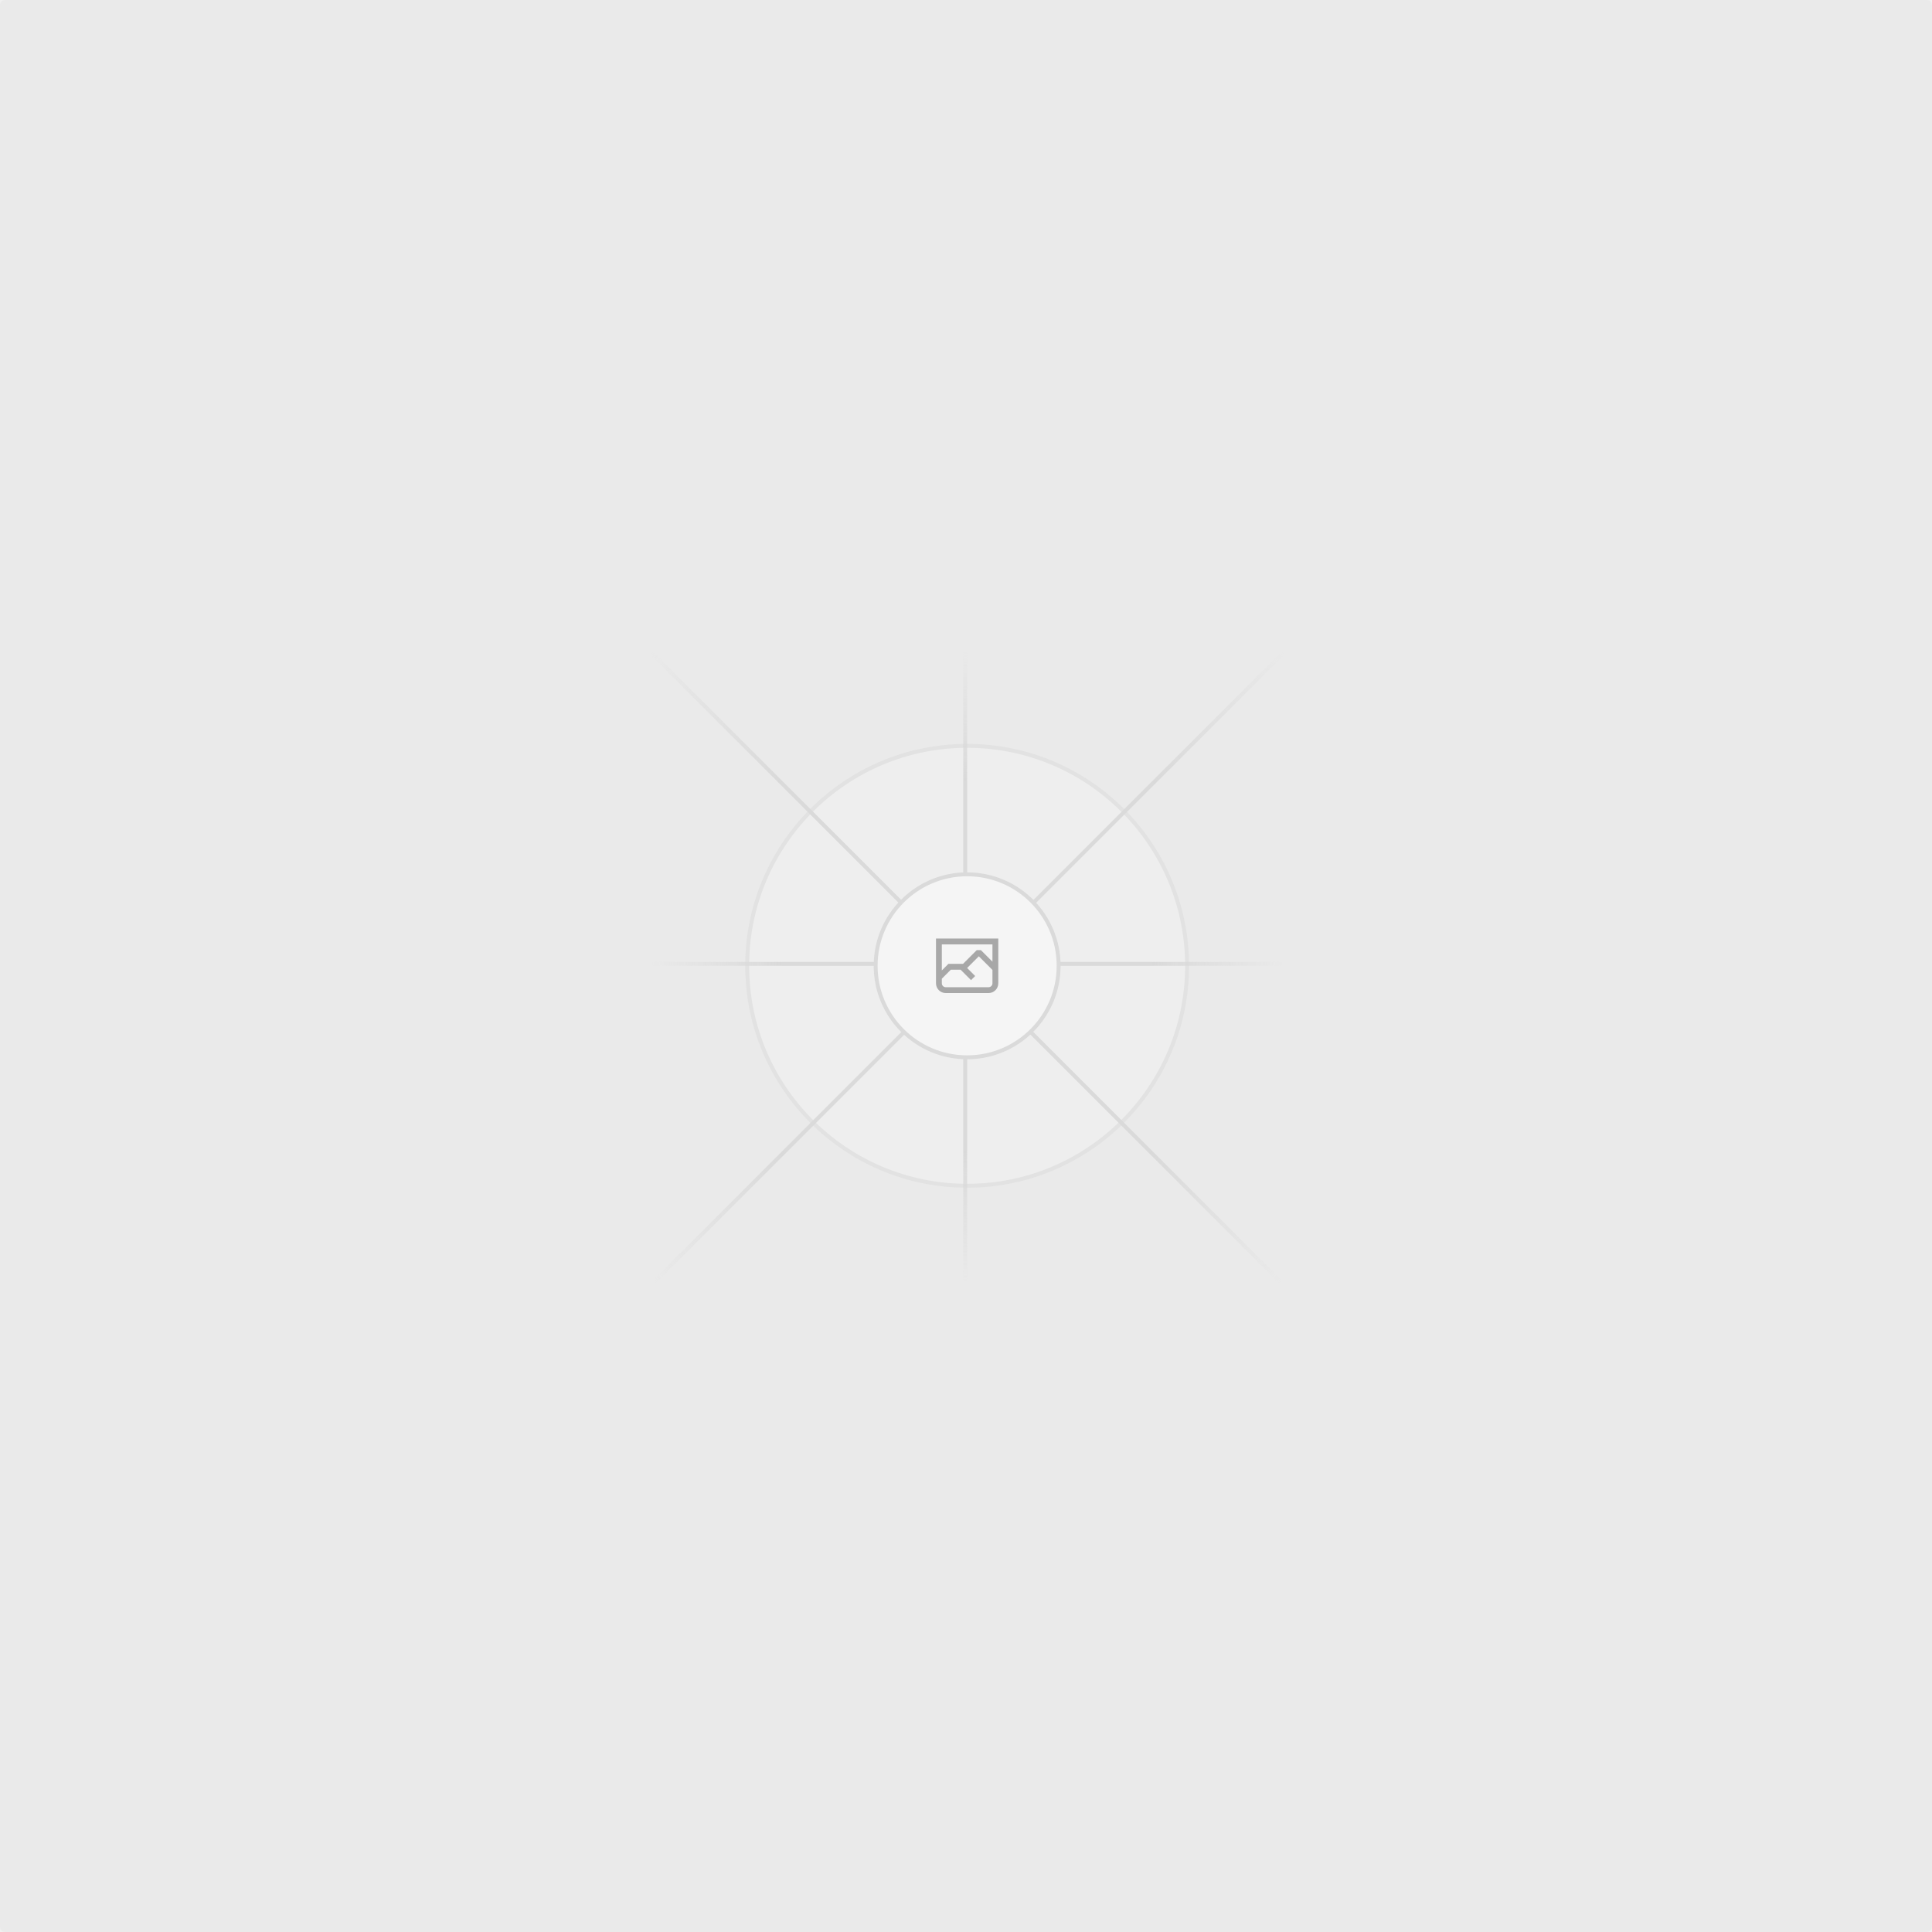
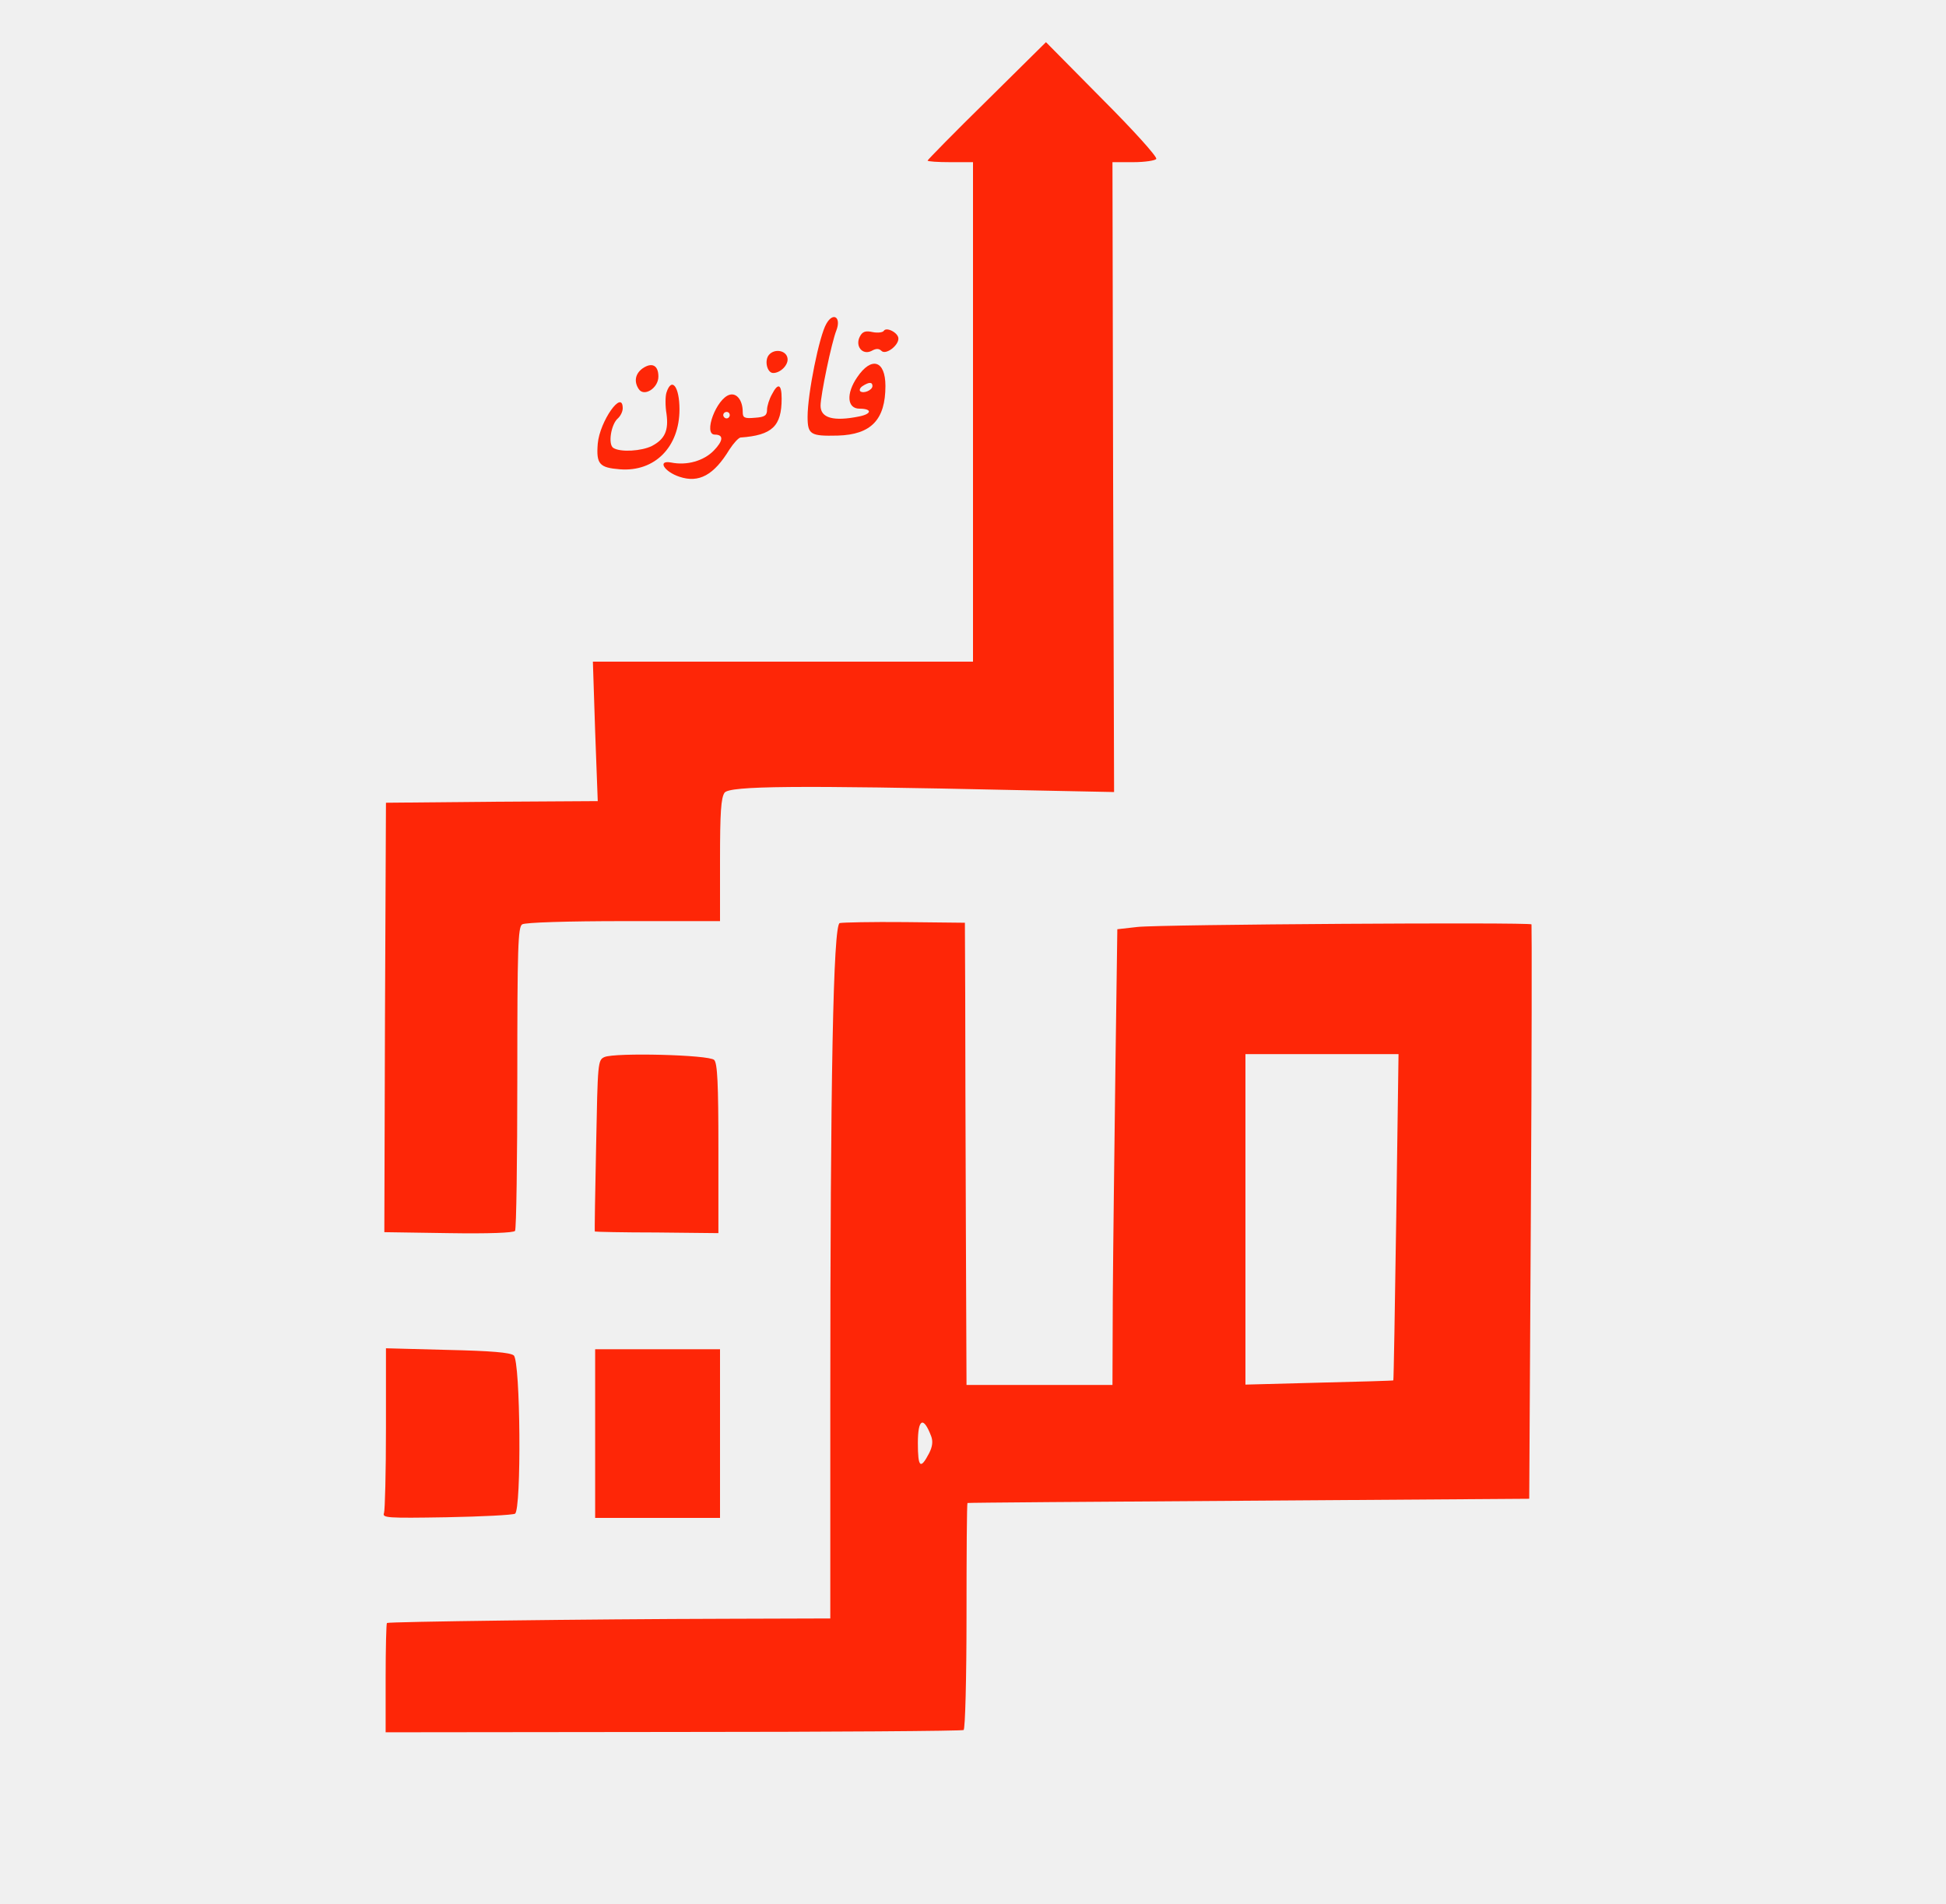
- <svg xmlns="http://www.w3.org/2000/svg" width="1200" height="1200" fill="none">
-   <rect width="1200" height="1200" fill="#EAEAEA" rx="3" />
-   <g opacity=".5">
-     <g opacity=".5">
-       <path fill="#FAFAFA" d="M600.709 736.5c-75.454 0-136.621-61.167-136.621-136.62 0-75.454 61.167-136.621 136.621-136.621 75.453 0 136.62 61.167 136.62 136.621 0 75.453-61.167 136.62-136.62 136.62Z" />
-       <path stroke="#C9C9C9" stroke-width="2.418" d="M600.709 736.5c-75.454 0-136.621-61.167-136.621-136.62 0-75.454 61.167-136.621 136.621-136.621 75.453 0 136.62 61.167 136.62 136.621 0 75.453-61.167 136.62-136.62 136.62Z" />
-     </g>
-     <path stroke="url(#a)" stroke-width="2.418" d="M0-1.209h553.581" transform="scale(1 -1) rotate(45 1163.11 91.165)" />
-     <path stroke="url(#b)" stroke-width="2.418" d="M404.846 598.671h391.726" />
-     <path stroke="url(#c)" stroke-width="2.418" d="M599.5 795.742V404.017" />
-     <path stroke="url(#d)" stroke-width="2.418" d="m795.717 796.597-391.441-391.44" />
-     <path fill="#fff" d="M600.709 656.704c-31.384 0-56.825-25.441-56.825-56.824 0-31.384 25.441-56.825 56.825-56.825 31.383 0 56.824 25.441 56.824 56.825 0 31.383-25.441 56.824-56.824 56.824Z" />
-     <g clip-path="url(#e)">
-       <path fill="#666" fill-rule="evenodd" d="M616.426 586.58h-31.434v16.176l3.553-3.554.531-.531h9.068l.074-.074 8.463-8.463h2.565l7.18 7.181V586.58Zm-15.715 14.654 3.698 3.699 1.283 1.282-2.565 2.565-1.282-1.283-5.2-5.199h-6.066l-5.514 5.514-.073.073v2.876a2.418 2.418 0 0 0 2.418 2.418h26.598a2.418 2.418 0 0 0 2.418-2.418v-8.317l-8.463-8.463-7.181 7.181-.071.072Zm-19.347 5.442v4.085a6.045 6.045 0 0 0 6.046 6.045h26.598a6.044 6.044 0 0 0 6.045-6.045v-7.108l1.356-1.355-1.282-1.283-.074-.073v-17.989h-38.689v23.43l-.146.146.146.147Z" clip-rule="evenodd" />
-     </g>
-     <path stroke="#C9C9C9" stroke-width="2.418" d="M600.709 656.704c-31.384 0-56.825-25.441-56.825-56.824 0-31.384 25.441-56.825 56.825-56.825 31.383 0 56.824 25.441 56.824 56.825 0 31.383-25.441 56.824-56.824 56.824Z" />
+ <svg xmlns="http://www.w3.org/2000/svg" version="1.0" width="600pt" height="587pt" viewBox="0 0 600 587" preserveAspectRatio="xMidYMid meet">
+   <g transform="translate(0,587) scale(0.1,-0.1)" fill="#fe2607" stroke="none">
+     <path d="M3043 5560 c-101 -99 -183 -183 -183 -185 0 -3 32 -5 70 -5 l70 0 0 -770 0 -770 -586 0 -586 0 7 -215 8 -215 -327 -2 -326 -3 -3 -662 -2 -662 198 -3 c125 -2 201 1 205 7 4 6 7 218 7 473 0 400 2 464 15 472 9 6 142 10 313 10 l297 0 0 188 c0 147 3 192 14 208 16 21 220 23 901 8 l300 -6 -3 971 -2 971 64 0 c36 0 68 5 71 10 4 6 -71 89 -167 185 l-173 175 -182 -180z" />
+     <path d="M2548 4872 c-22 -37 -58 -216 -58 -287 0 -55 9 -60 93 -58 103 3 147 49 147 153 0 79 -43 92 -87 27 -35 -51 -31 -97 7 -97 39 0 39 -16 -1 -24 -79 -16 -119 -5 -119 33 0 32 34 196 49 233 15 40 -10 57 -31 20z m142 -192 c0 -13 -28 -25 -38 -16 -3 4 0 11 8 16 20 13 30 12 30 0z" />
+     <path d="M2725 4850 c-3 -5 -19 -7 -34 -4 -22 5 -32 2 -40 -14 -15 -29 8 -58 36 -44 14 8 23 8 31 0 13 -13 52 16 52 38 0 18 -37 37 -45 24z" />
+     <path d="M2371 4776 c-15 -17 -6 -56 13 -56 23 0 48 26 44 46 -4 24 -40 30 -57 10z" />
+     <path d="M1981 4734 c-22 -16 -27 -40 -12 -63 16 -26 61 2 61 38 0 35 -20 45 -49 25z" />
+     <path d="M2055 4660 c-4 -12 -4 -42 0 -66 7 -51 -5 -78 -45 -99 -32 -16 -97 -20 -119 -6 -17 11 -7 73 14 91 8 7 15 21 15 31 0 61 -71 -40 -77 -109 -5 -63 5 -74 69 -79 107 -8 183 69 183 185 0 70 -24 101 -40 52z" />
+     <path d="M2380 4654 c-8 -14 -15 -36 -15 -47 0 -18 -7 -23 -37 -25 -33 -3 -38 0 -38 18 0 35 -18 59 -40 53 -41 -11 -83 -123 -46 -123 28 0 26 -19 -3 -49 -31 -32 -83 -47 -132 -37 -43 8 -22 -28 26 -44 60 -20 106 5 154 84 13 20 28 36 34 37 98 7 127 35 127 120 0 45 -11 50 -30 13z m-130 -64 c0 -5 -4 -10 -10 -10 -5 0 -10 5 -10 10 0 6 5 10 10 10 6 0 10 -4 10 -10z" />
+     <path d="M2589 3024 c-20 -6 -29 -480 -29 -1486 l0 -658 -322 -1 c-428 -1 -1041 -9 -1045 -13 -2 -2 -4 -79 -4 -170 l0 -167 887 1 c488 0 890 3 895 6 5 2 9 161 9 351 0 191 1 347 3 349 1 1 391 4 867 7 l865 6 5 883 c3 486 3 885 2 888 -5 7 -1143 0 -1215 -8 l-62 -7 -6 -435 c-3 -239 -7 -555 -8 -702 l-1 -268 -225 0 -225 0 -2 488 c-1 268 -2 588 -2 712 l-1 225 -185 2 c-102 1 -192 -1 -201 -3z m1716 -906 c-4 -277 -8 -504 -9 -504 0 -1 -103 -4 -228 -7 l-228 -6 0 510 0 509 236 0 236 0 -7 -502z m-1434 -676 c6 -16 4 -32 -6 -52 -27 -52 -35 -45 -35 31 0 75 17 84 41 21z" />
+     <path d="M1864 2611 c-21 -9 -21 -17 -26 -273 -3 -144 -5 -264 -4 -265 1 -1 87 -3 191 -3 l190 -2 0 261 c0 200 -3 263 -13 273 -16 16 -305 23 -338 9z" />
+     <path d="M1190 1467 c0 -135 -3 -253 -6 -262 -6 -15 10 -16 192 -13 110 2 205 7 212 11 20 13 17 470 -4 488 -11 9 -70 14 -205 17 l-189 5 0 -246z" />
+     <path d="M1835 1450 l0 -260 193 0 192 0 0 260 0 260 -192 0 -193 0 0 -260z" />
  </g>
-   <defs>
-     <linearGradient id="a" x1="554.061" x2="-.48" y1=".083" y2=".087" gradientUnits="userSpaceOnUse">
-       <stop stop-color="#C9C9C9" stop-opacity="0" />
-       <stop offset=".208" stop-color="#C9C9C9" />
-       <stop offset=".792" stop-color="#C9C9C9" />
-       <stop offset="1" stop-color="#C9C9C9" stop-opacity="0" />
-     </linearGradient>
-     <linearGradient id="b" x1="796.912" x2="404.507" y1="599.963" y2="599.965" gradientUnits="userSpaceOnUse">
-       <stop stop-color="#C9C9C9" stop-opacity="0" />
-       <stop offset=".208" stop-color="#C9C9C9" />
-       <stop offset=".792" stop-color="#C9C9C9" />
-       <stop offset="1" stop-color="#C9C9C9" stop-opacity="0" />
-     </linearGradient>
-     <linearGradient id="c" x1="600.792" x2="600.794" y1="403.677" y2="796.082" gradientUnits="userSpaceOnUse">
-       <stop stop-color="#C9C9C9" stop-opacity="0" />
-       <stop offset=".208" stop-color="#C9C9C9" />
-       <stop offset=".792" stop-color="#C9C9C9" />
-       <stop offset="1" stop-color="#C9C9C9" stop-opacity="0" />
-     </linearGradient>
-     <linearGradient id="d" x1="404.85" x2="796.972" y1="403.903" y2="796.02" gradientUnits="userSpaceOnUse">
-       <stop stop-color="#C9C9C9" stop-opacity="0" />
-       <stop offset=".208" stop-color="#C9C9C9" />
-       <stop offset=".792" stop-color="#C9C9C9" />
-       <stop offset="1" stop-color="#C9C9C9" stop-opacity="0" />
-     </linearGradient>
-     <clipPath id="e">
-       <path fill="#fff" d="M581.364 580.535h38.689v38.689h-38.689z" />
-     </clipPath>
-   </defs>
</svg>
